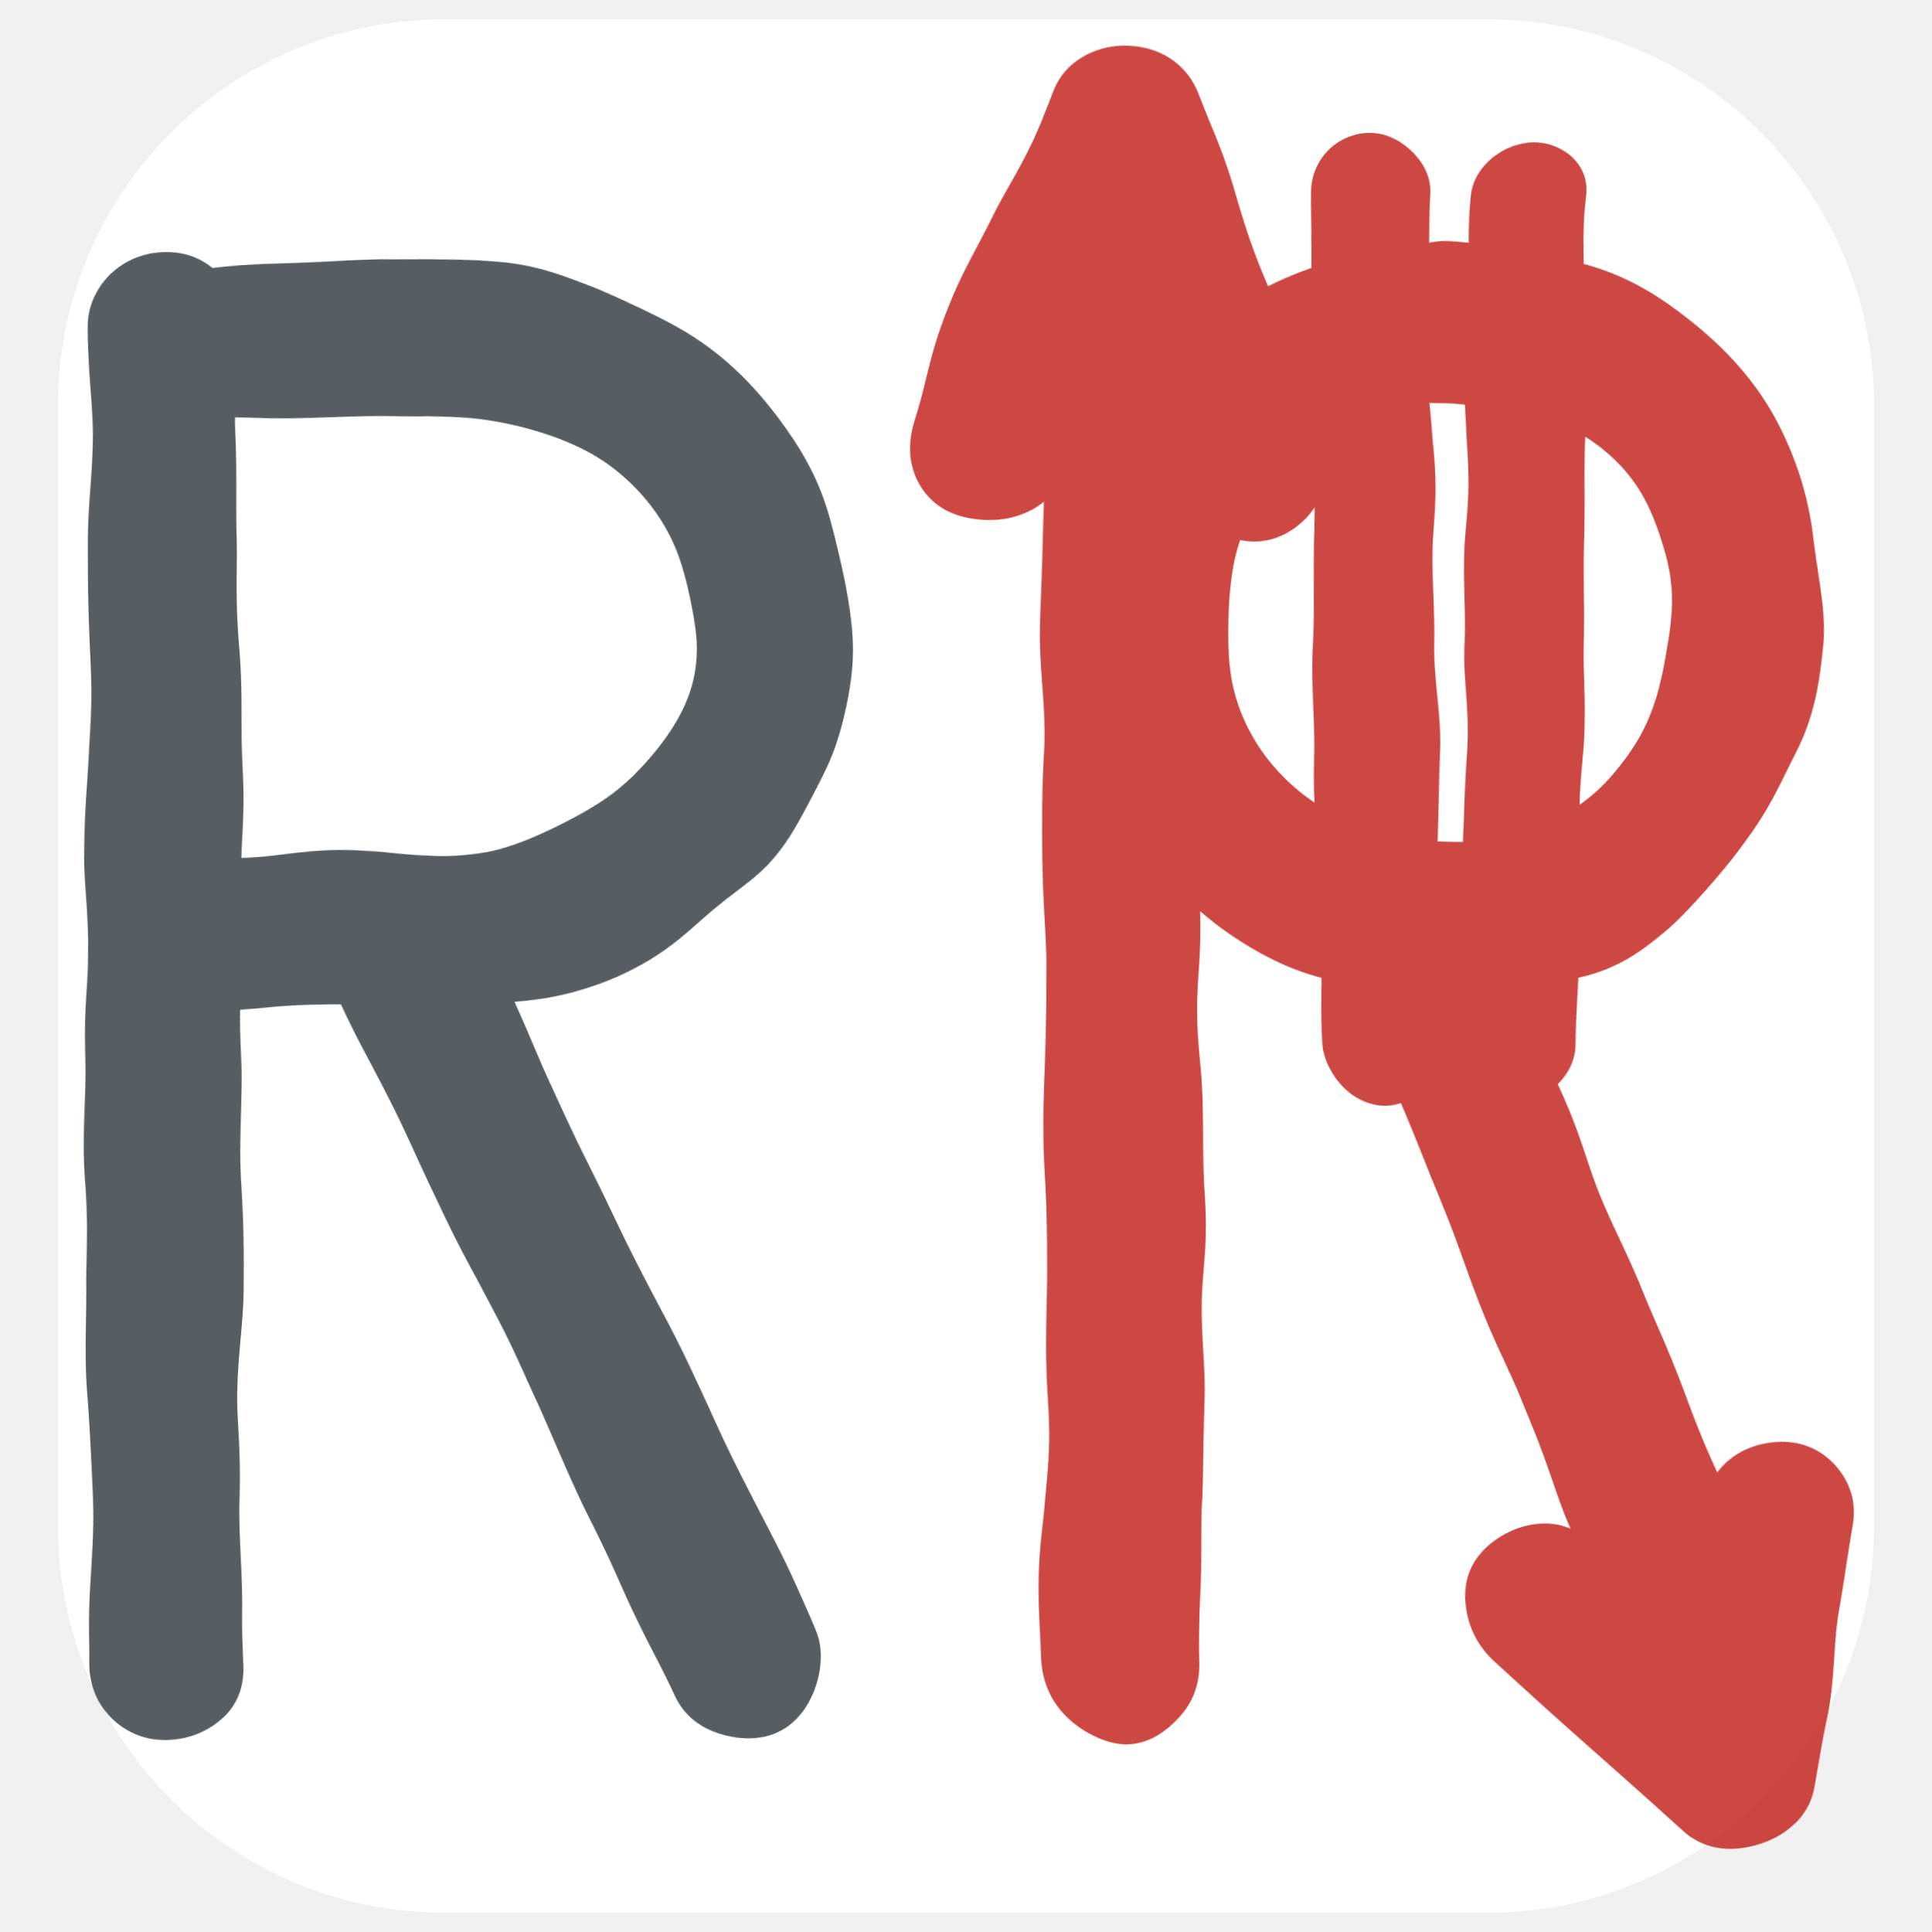
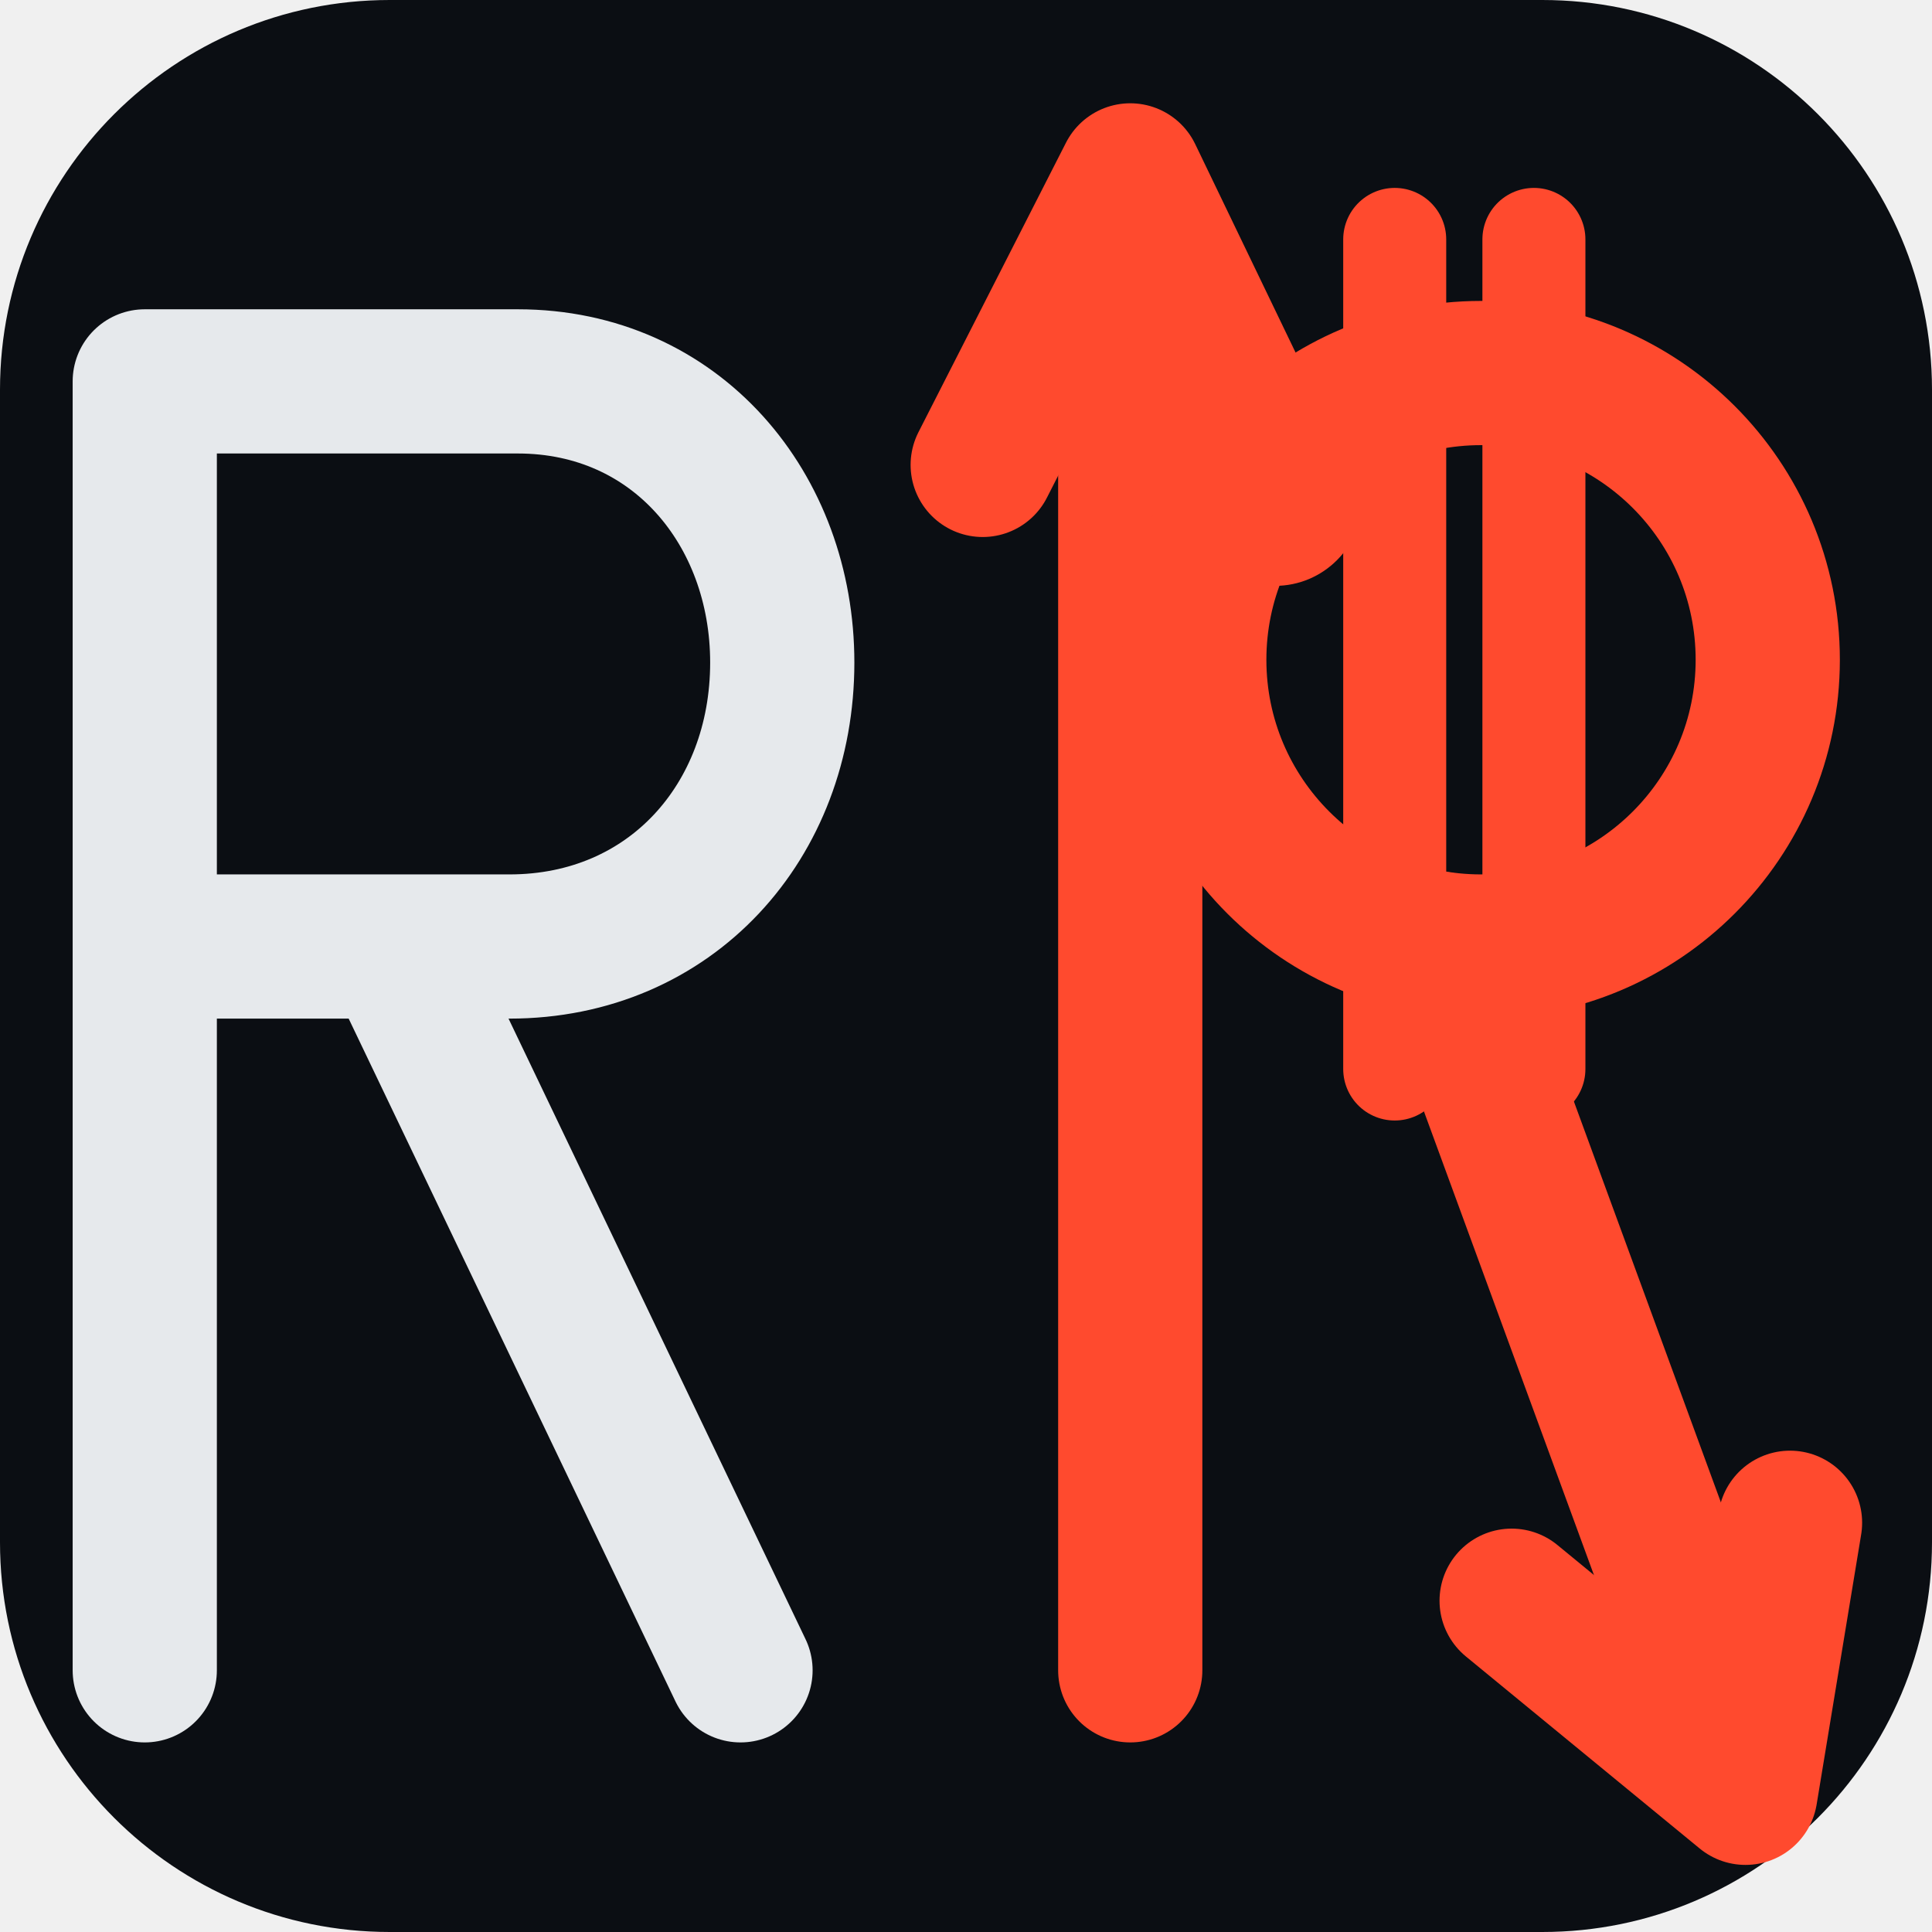
- <svg xmlns="http://www.w3.org/2000/svg" viewBox="28 0 200 200" width="200" height="200">
-   <defs>
-     <filter id="rough" x="-10%" y="-10%" width="120%" height="120%">
-       <feTurbulence type="fractalNoise" baseFrequency="0.045" numOctaves="2" seed="4" />
-       <feDisplacementMap in="SourceGraphic" scale="2.6" />
-     </filter>
-   </defs>
-   <rect x="34" y="2" width="188" height="196" rx="40" fill="#FFFFFF" />
-   <g filter="url(#rough)" fill="none" stroke-linecap="round" stroke-linejoin="round">
-     <g transform="translate(84 0)">
-       <g stroke="#C8302A" opacity="0.88" stroke-width="16">
-         <path d="M60 24 C59 70 61 120 60 172" />
-         <path d="M46 46 L60 12 L74 48" />
-         <path d="M94 33 C112 33 126 46 125 64 C124 83 111 95 94 95 C76 96 63 82 63 64 C63 46 76 33 96 34" />
-         <path d="M86 20 L87 108 M102 20 L101 108" stroke-width="12" />
-         <path d="M90 96 L121 172" />
-         <path d="M104 166 L124 184 L128 157" />
-       </g>
+ <svg xmlns="http://www.w3.org/2000/svg" viewBox="276 284 694 694" width="200" height="200">
+   <rect x="276.0" y="284.0" width="694.0" height="694.0" rx="140" fill="#0B0E13" />
+   <g transform="translate(7 23)" fill="none" stroke-linecap="round" stroke-linejoin="round">
+     <g stroke="#E6E9EC">
+       <path d="M321 861 V398 H455 C512 398 550 444 550 499 C550 556 510 601 452 601 H321" stroke-width="51.8" />
+       <path d="M412 604 L535 861" stroke-width="51.8" />
    </g>
-     <g transform="translate(-105 0)">
-       <g stroke="#2E343B" opacity="0.8" stroke-width="16">
-         <path d="M150 34 C149 80 151 122 150 172" />
-         <path d="M150 36 L177 35 C199 35 213 48 213 66 C213 84 199 96 177 96 L150 97" />
-         <path d="M174 97 L210 172" />
-       </g>
+     <g stroke="#FF4A2E">
+       <path d="M675 861 V336" stroke-width="51.8" />
+       <path d="M622 428 L675 324 L727 432" stroke-width="51.8" />
+       <path d="M770 347 V645 M820 347 V645" stroke-width="37" />
+       <path d="M786 600 L896 900" stroke-width="51.8" />
+       <path d="M812 836 L896 905 L912 808" stroke-width="51.8" />
+       <circle cx="801" cy="498" r="103" stroke-width="51.8" />
+       <circle cx="727" cy="440" r="31.45" fill="#FF4A2E" stroke="none" />
    </g>
  </g>
</svg>
